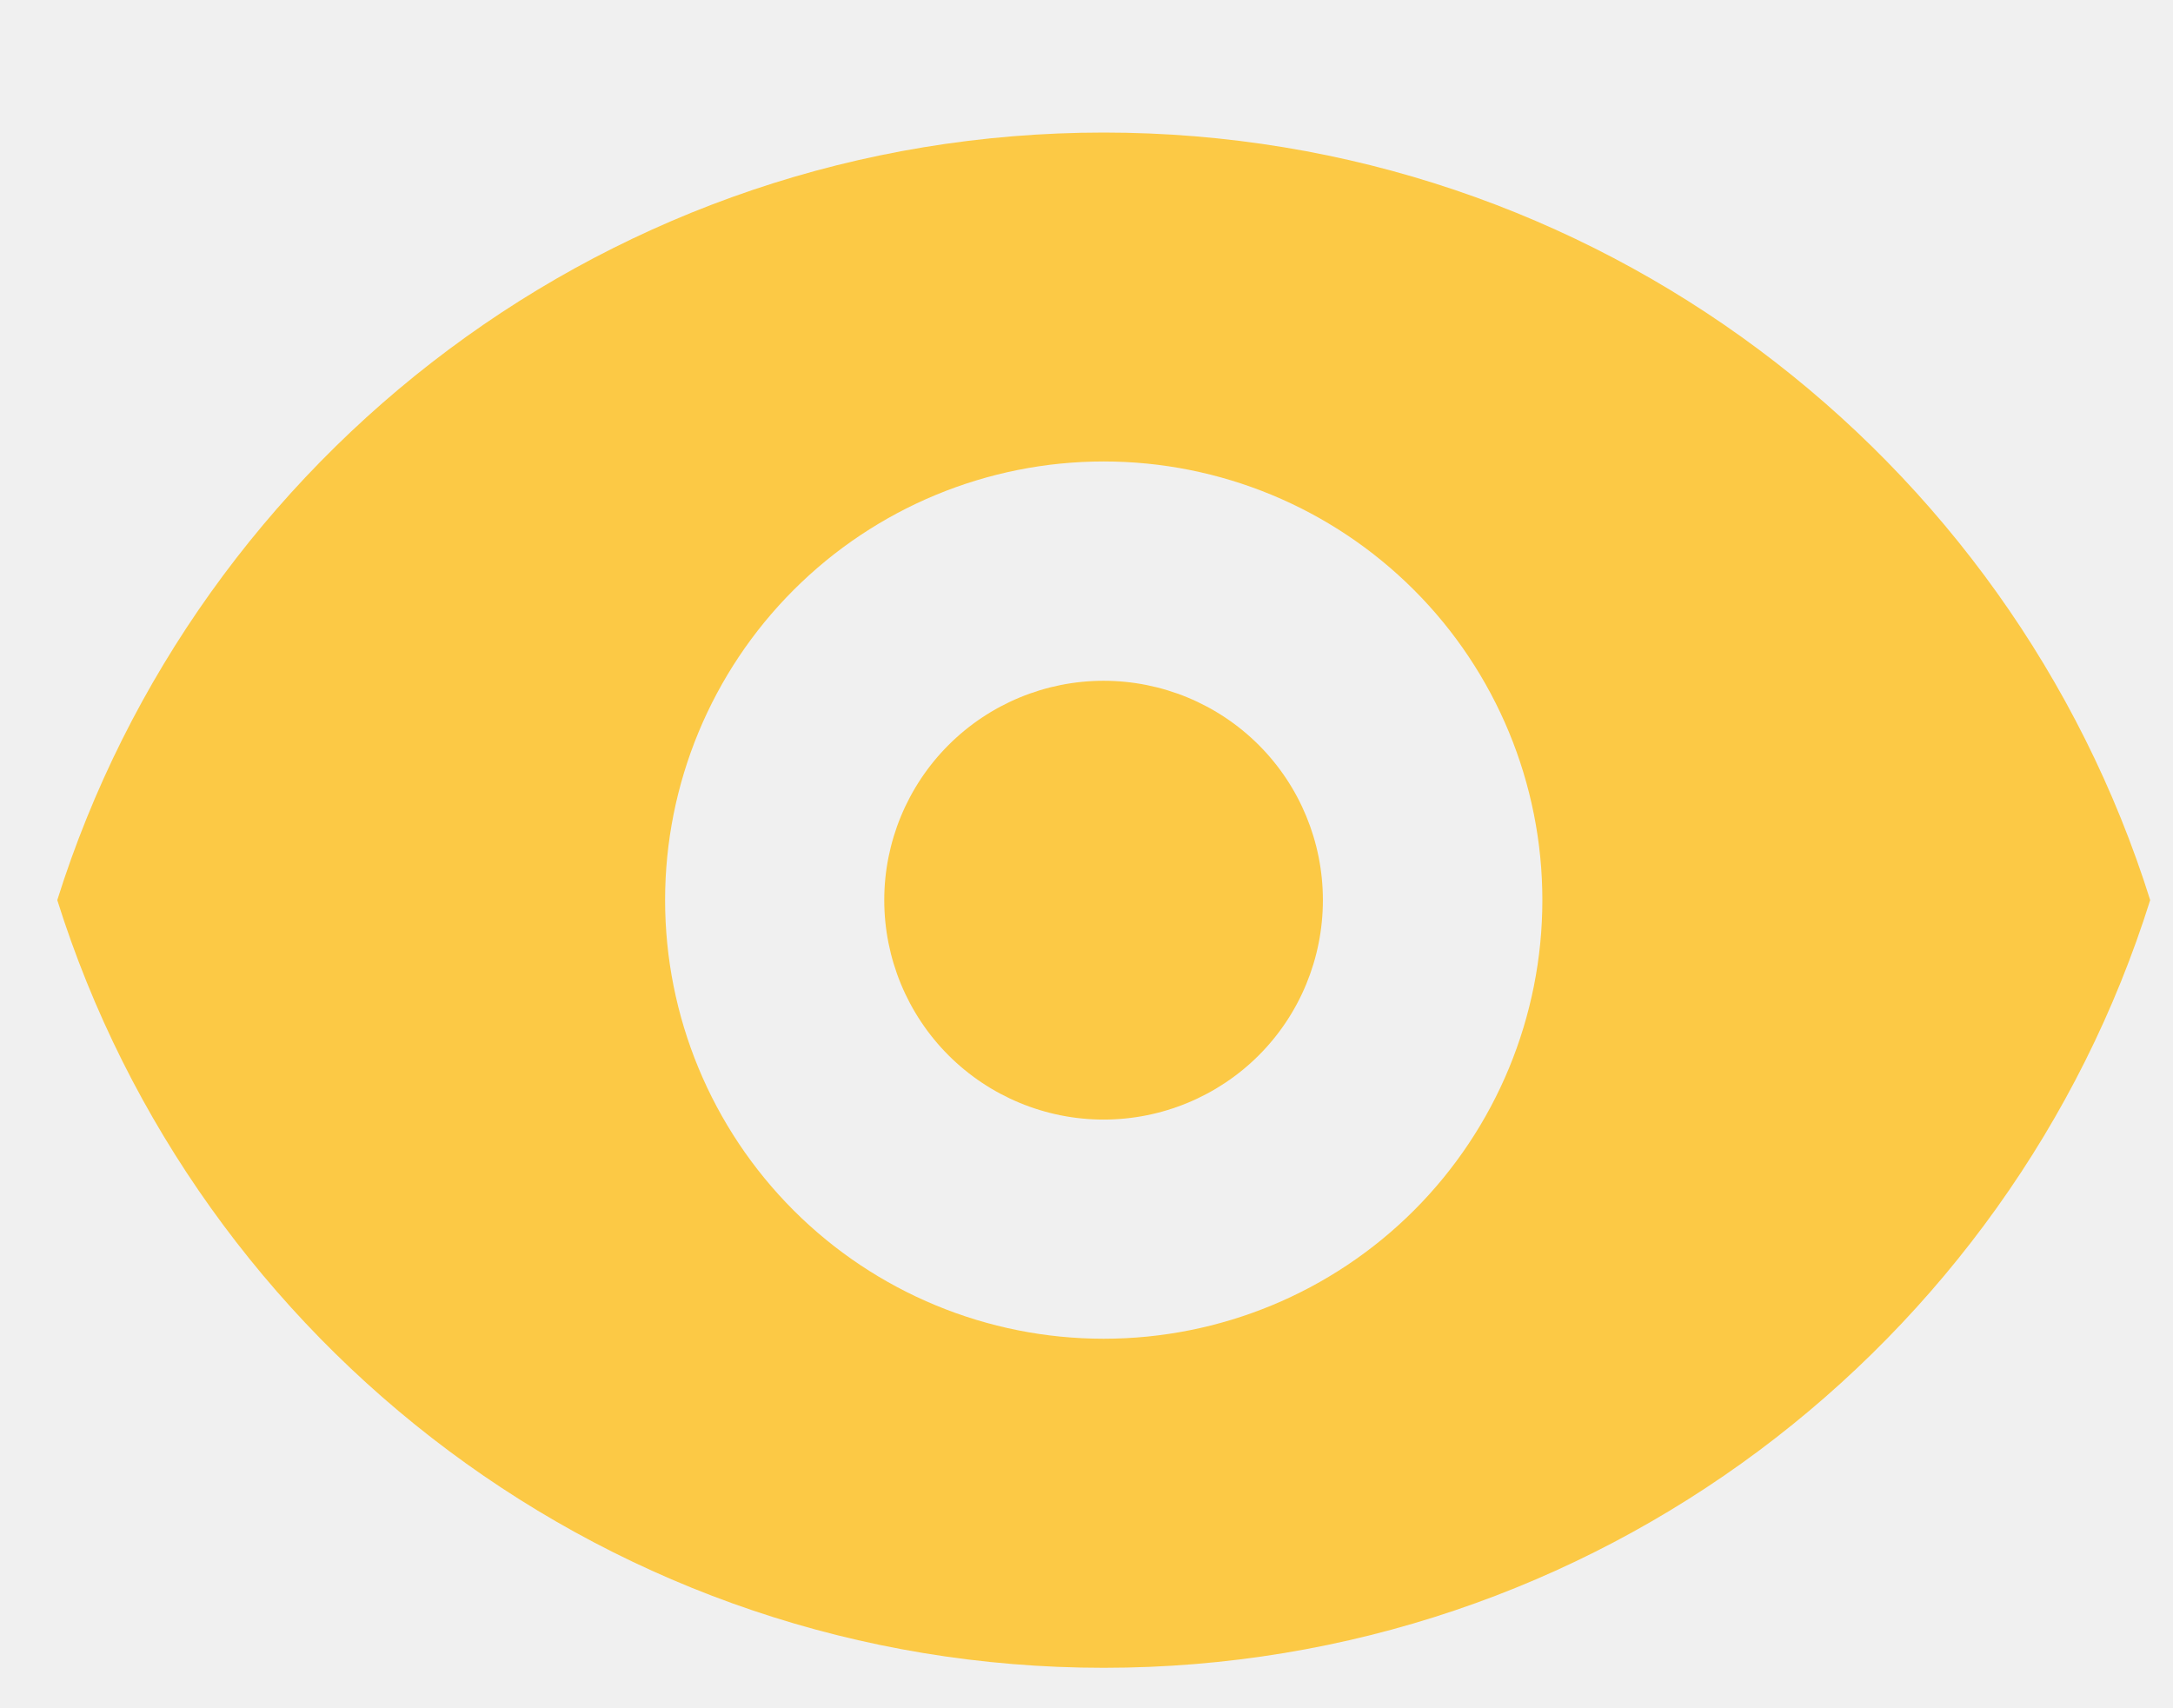
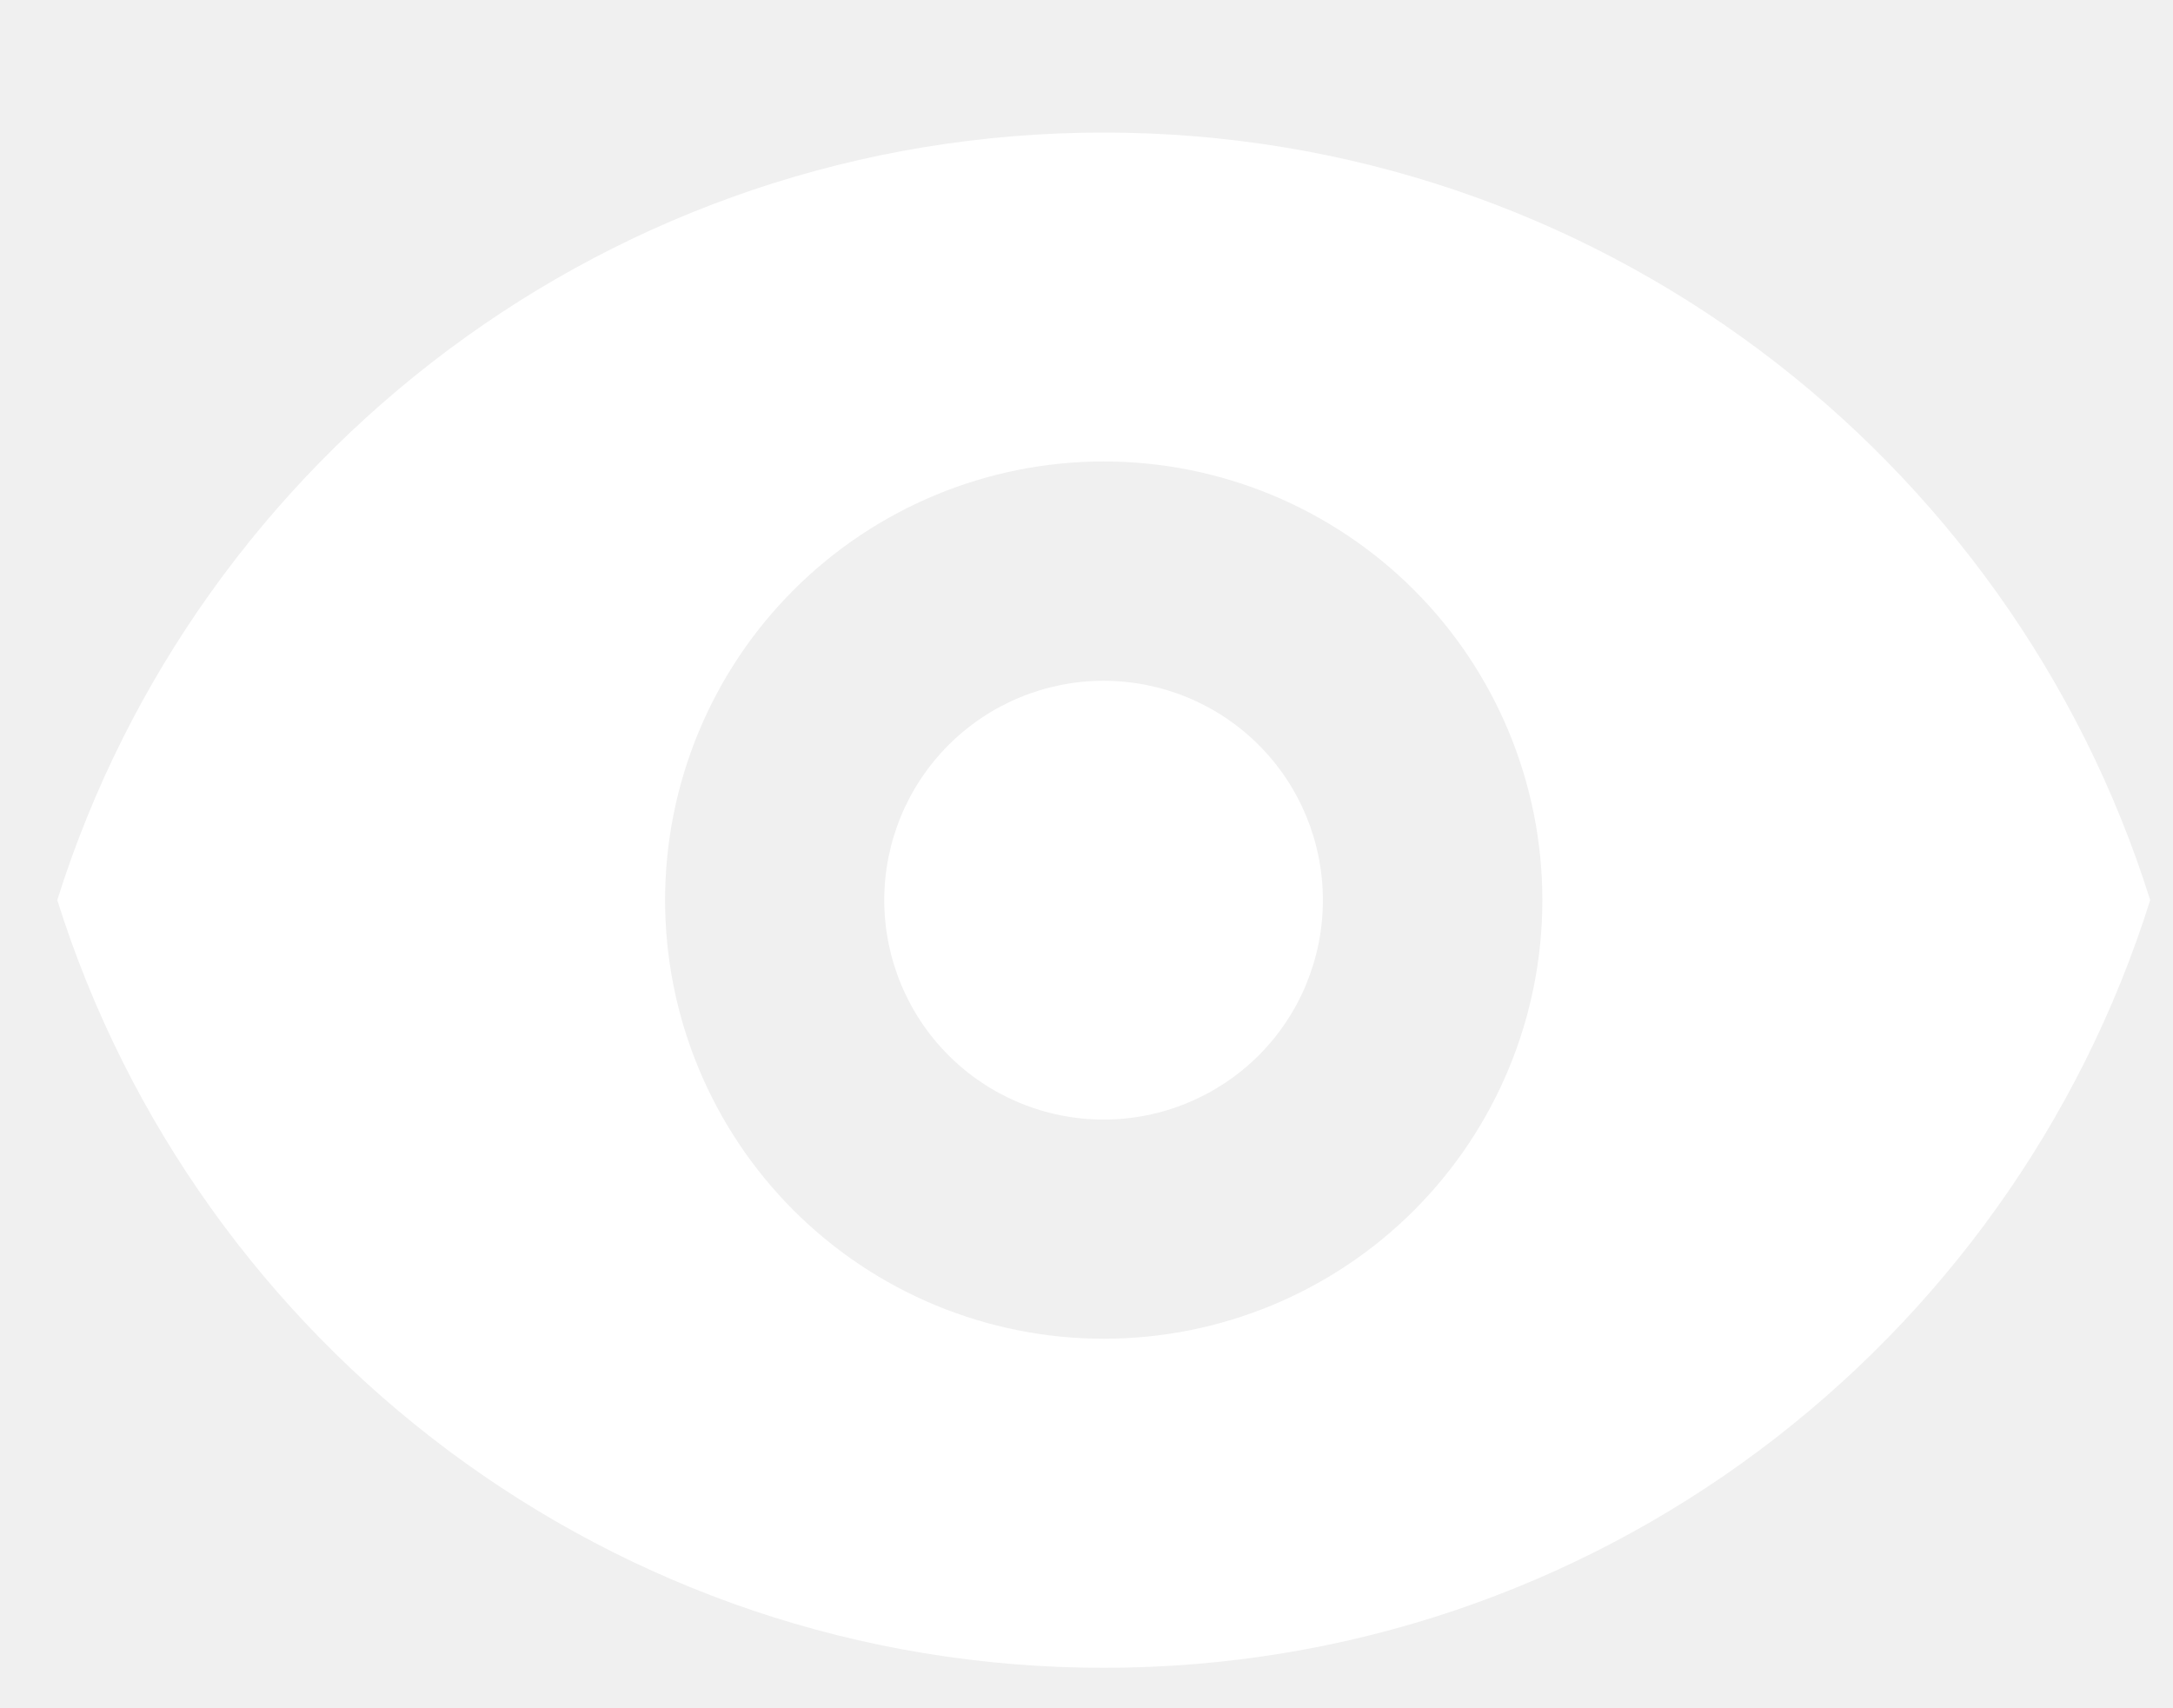
<svg xmlns="http://www.w3.org/2000/svg" width="14" height="11" viewBox="0 0 14 11" fill="none">
-   <path fill-rule="evenodd" clip-rule="evenodd" d="M7.111 0.854C3.947 0.854 1.27 2.933 0.369 5.799C1.27 8.666 3.947 10.745 7.111 10.745C10.275 10.745 12.953 8.666 13.853 5.799C12.953 2.933 10.275 0.854 7.111 0.854ZM9.11 7.798C9.64 7.268 9.937 6.549 9.937 5.799C9.937 5.05 9.64 4.331 9.11 3.801C8.58 3.271 7.861 2.973 7.111 2.973C6.362 2.973 5.643 3.271 5.113 3.801C4.583 4.331 4.285 5.05 4.285 5.799C4.285 6.549 4.583 7.268 5.113 7.798C5.643 8.328 6.362 8.625 7.111 8.625C7.861 8.625 8.58 8.328 9.11 7.798ZM8.11 6.799C7.845 7.064 7.485 7.213 7.11 7.213C6.736 7.213 6.376 7.064 6.111 6.799C5.846 6.534 5.697 6.174 5.697 5.799C5.697 5.425 5.846 5.065 6.111 4.8C6.376 4.535 6.736 4.386 7.11 4.386C7.485 4.386 7.845 4.535 8.11 4.8C8.375 5.065 8.523 5.425 8.523 5.799C8.523 6.174 8.375 6.534 8.11 6.799Z" fill="#FCC945" />
+   <path fill-rule="evenodd" clip-rule="evenodd" d="M7.111 0.854C3.947 0.854 1.27 2.933 0.369 5.799C1.27 8.666 3.947 10.745 7.111 10.745C10.275 10.745 12.953 8.666 13.853 5.799C12.953 2.933 10.275 0.854 7.111 0.854ZM9.11 7.798C9.64 7.268 9.937 6.549 9.937 5.799C9.937 5.05 9.64 4.331 9.11 3.801C8.58 3.271 7.861 2.973 7.111 2.973C6.362 2.973 5.643 3.271 5.113 3.801C4.583 4.331 4.285 5.05 4.285 5.799C4.285 6.549 4.583 7.268 5.113 7.798C5.643 8.328 6.362 8.625 7.111 8.625C7.861 8.625 8.58 8.328 9.11 7.798ZM8.11 6.799C7.845 7.064 7.485 7.213 7.11 7.213C6.736 7.213 6.376 7.064 6.111 6.799C5.846 6.534 5.697 6.174 5.697 5.799C5.697 5.425 5.846 5.065 6.111 4.8C6.376 4.535 6.736 4.386 7.11 4.386C7.485 4.386 7.845 4.535 8.11 4.8C8.375 5.065 8.523 5.425 8.523 5.799C8.523 6.174 8.375 6.534 8.11 6.799Z" fill="white" />
</svg>
